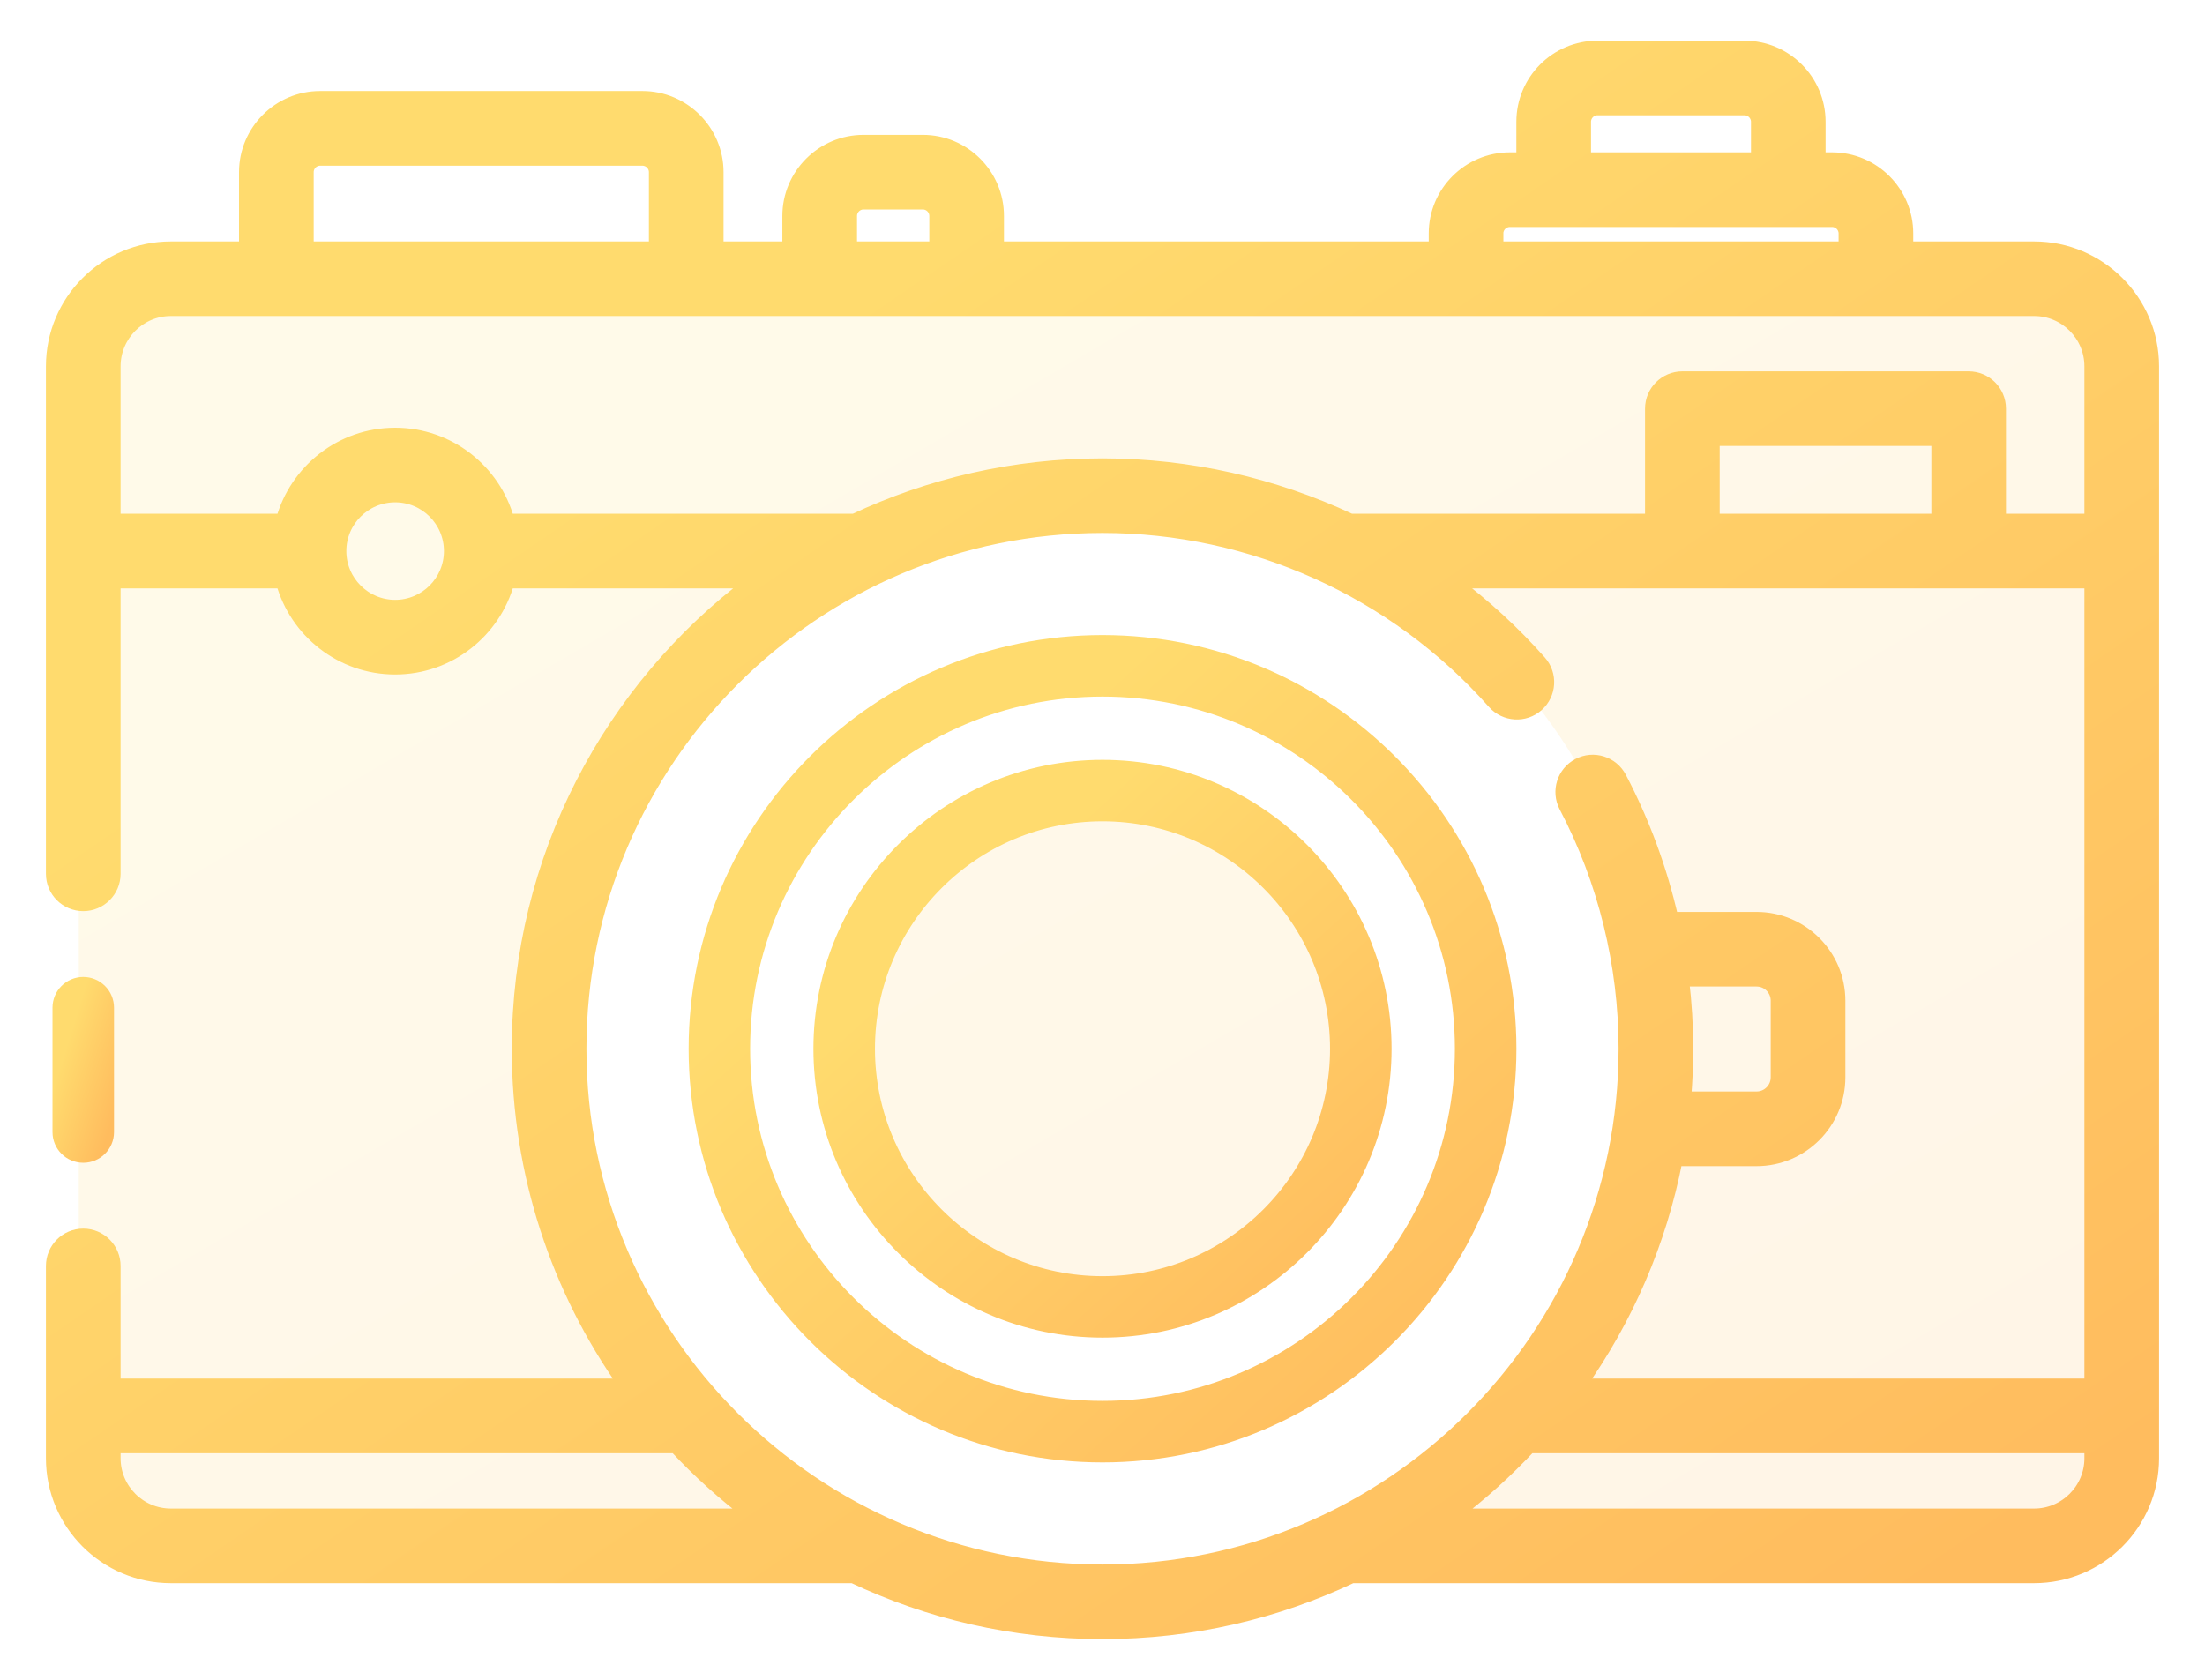
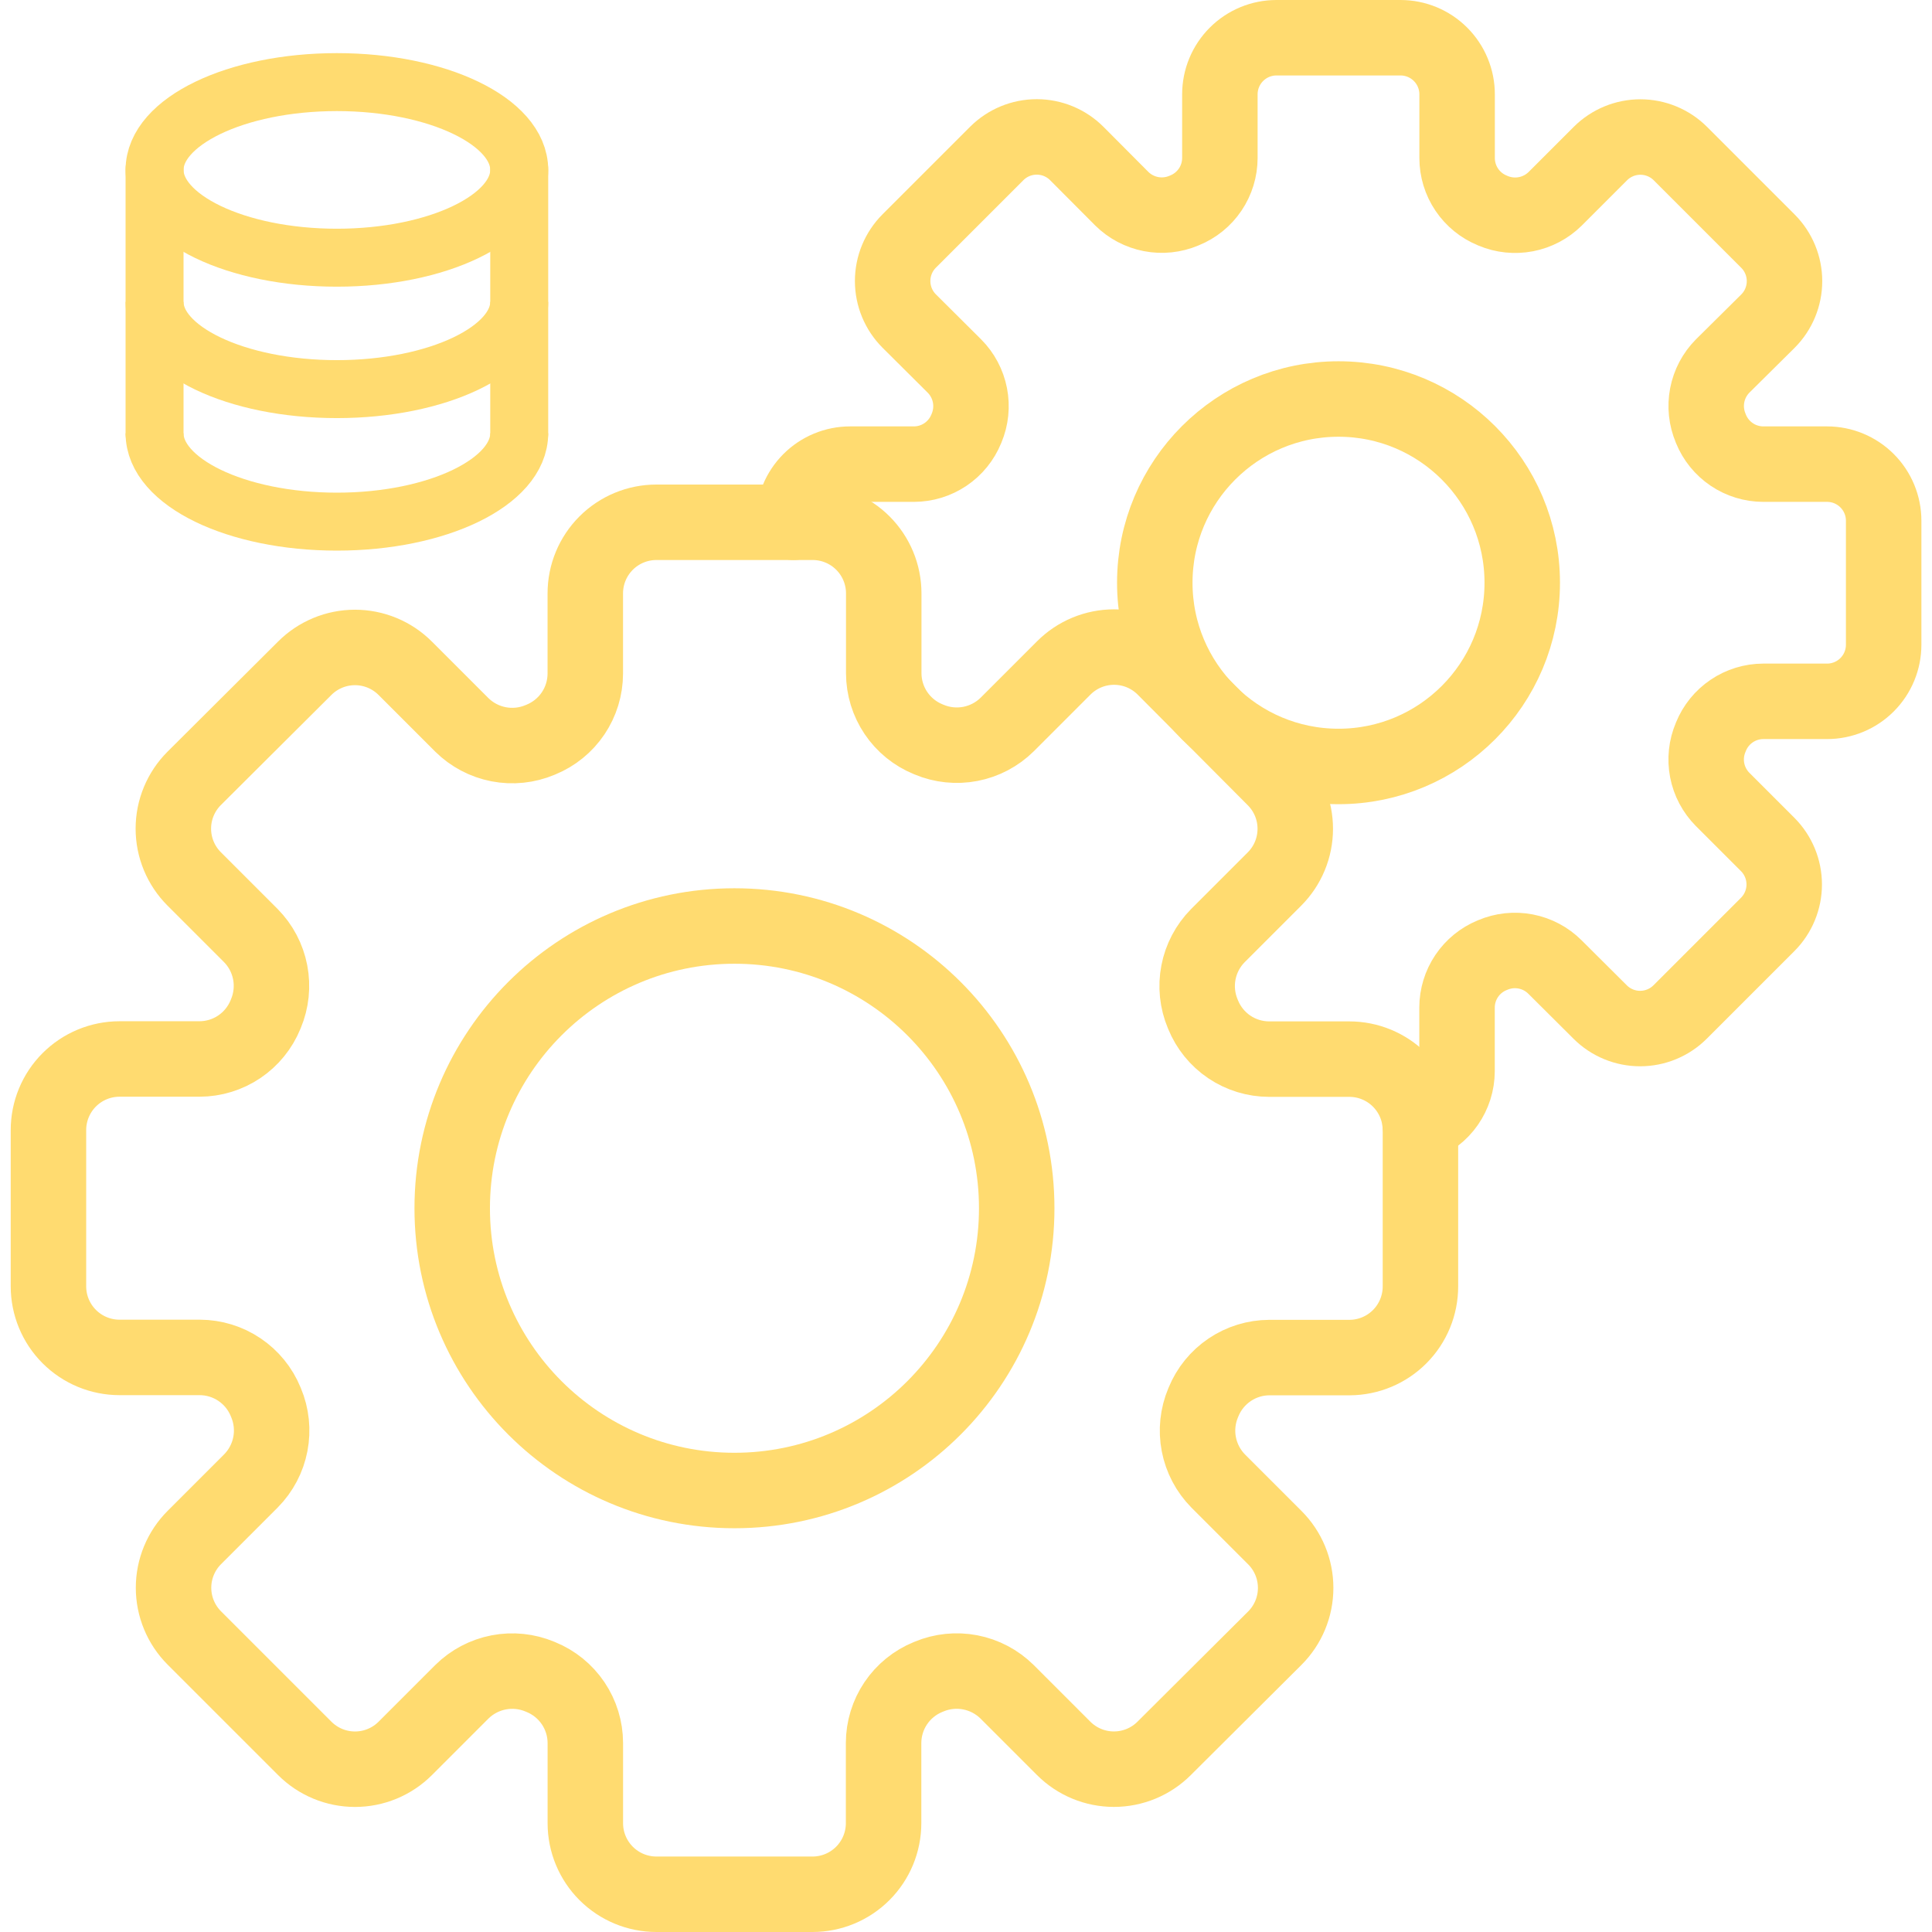
- <svg xmlns="http://www.w3.org/2000/svg" width="42" height="32" viewBox="0 0 42 32" fill="none">
-   <path opacity="0.15" fill-rule="evenodd" clip-rule="evenodd" d="M1.5 6.898C1.5 5.794 2.395 4.898 3.5 4.898H38.3C39.405 4.898 40.3 5.794 40.3 6.898V27.887C40.3 28.992 39.405 29.887 38.3 29.887H24.211C28.439 28.531 31.5 24.569 31.5 19.892C31.5 14.095 26.799 9.396 21 9.396C15.201 9.396 10.5 14.095 10.5 19.892C10.5 24.569 13.561 28.531 17.789 29.887H3.5C2.395 29.887 1.5 28.992 1.5 27.887V6.898ZM21 24.889C23.761 24.889 26 22.652 26 19.892C26 17.131 23.761 14.894 21 14.894C18.239 14.894 16 17.131 16 19.892C16 22.652 18.239 24.889 21 24.889Z" fill="url(#paint0_linear)" />
-   <path d="M2.047 21.566C2.047 21.82 1.84 22.026 1.586 22.026C1.331 22.026 1.125 21.82 1.125 21.566V19.197C1.125 18.942 1.331 18.736 1.586 18.736C1.84 18.736 2.047 18.942 2.047 19.197V21.566Z" fill="url(#paint1_linear)" stroke="url(#paint2_linear)" stroke-width="0.25" />
-   <path d="M38.745 4.724H36.318V4.447C36.318 3.665 35.681 3.027 34.897 3.027H34.648V2.32C34.648 1.537 34.011 0.9 33.228 0.9H30.428C29.645 0.9 29.008 1.537 29.008 2.32V3.027H28.759C27.976 3.027 27.339 3.664 27.339 4.447V4.724H18.998V4.114C18.998 3.331 18.361 2.694 17.578 2.694H16.448C15.665 2.694 15.027 3.331 15.027 4.114V4.724H13.657V3.279C13.657 2.497 13.019 1.859 12.236 1.859H6.098C5.315 1.859 4.678 2.497 4.678 3.279V4.724H3.255C2.012 4.724 1 5.735 1 6.978V16.646C1 16.97 1.262 17.232 1.586 17.232C1.909 17.232 2.172 16.97 2.172 16.646V11.084H5.379C5.637 12.028 6.502 12.724 7.527 12.724C8.552 12.724 9.416 12.028 9.674 11.084H14.328C11.625 13.115 9.873 16.346 9.873 19.978C9.873 22.363 10.628 24.575 11.912 26.387H2.172V24.116C2.172 23.793 1.909 23.53 1.586 23.53C1.262 23.53 1 23.793 1 24.116V27.78C1 29.023 2.012 30.034 3.255 30.034H16.249C17.691 30.717 19.301 31.1 21 31.1C22.699 31.1 24.31 30.717 25.752 30.033C25.757 30.033 25.761 30.034 25.766 30.034H38.745C39.988 30.034 41 29.023 41 27.78V6.978C41 5.735 39.988 4.724 38.745 4.724ZM30.18 2.32C30.18 2.183 30.291 2.071 30.429 2.071H33.228C33.365 2.071 33.477 2.183 33.477 2.32V3.027H30.18V2.32H30.18ZM28.51 4.447C28.51 4.31 28.622 4.199 28.759 4.199H34.897C35.034 4.199 35.146 4.31 35.146 4.447V4.724H28.511V4.447H28.51ZM16.199 4.114C16.199 3.977 16.311 3.865 16.448 3.865H17.578C17.715 3.865 17.826 3.977 17.826 4.114V4.724H16.199V4.114ZM5.85 3.279C5.85 3.142 5.961 3.031 6.098 3.031H12.236C12.373 3.031 12.485 3.142 12.485 3.279V4.724H5.85V3.279ZM7.527 11.552C6.945 11.552 6.472 11.079 6.472 10.498C6.472 9.917 6.945 9.444 7.527 9.444C8.108 9.444 8.581 9.917 8.581 10.498C8.581 11.079 8.108 11.552 7.527 11.552ZM9.674 9.912C9.416 8.969 8.552 8.273 7.527 8.273C6.501 8.273 5.637 8.969 5.379 9.912H2.172V6.978C2.172 6.381 2.658 5.895 3.255 5.895H38.745C39.342 5.895 39.828 6.381 39.828 6.978V9.912H38.084V7.784C38.084 7.461 37.822 7.199 37.498 7.199H32.045C31.722 7.199 31.459 7.461 31.459 7.784V9.912H25.727C24.263 9.226 22.651 8.857 21 8.857C19.31 8.857 17.707 9.236 16.271 9.912H9.674ZM32.631 9.912V8.37H36.913V9.912H32.631ZM3.255 28.863C2.658 28.863 2.172 28.377 2.172 27.78V27.559H12.867C13.31 28.034 13.794 28.471 14.314 28.863H3.255ZM11.045 19.979C11.045 14.492 15.511 10.028 21 10.028C23.847 10.028 26.564 11.251 28.454 13.384C28.669 13.626 29.039 13.649 29.281 13.434C29.523 13.219 29.546 12.849 29.331 12.607C28.828 12.04 28.273 11.531 27.676 11.084H39.828V26.387H30.088C30.983 25.123 31.62 23.665 31.925 22.09H33.458C34.322 22.09 35.025 21.387 35.025 20.523V19.064C35.025 18.2 34.322 17.497 33.458 17.497H31.845C31.632 16.565 31.301 15.661 30.857 14.816C30.706 14.53 30.352 14.419 30.066 14.57C29.779 14.72 29.669 15.074 29.819 15.361C30.562 16.775 30.955 18.372 30.955 19.979C30.955 25.465 26.489 29.929 21 29.929C15.511 29.929 11.045 25.465 11.045 19.979ZM32.048 18.668H33.458C33.676 18.668 33.853 18.845 33.853 19.063V20.523C33.853 20.741 33.676 20.918 33.458 20.918H32.087C32.113 20.608 32.127 20.295 32.127 19.978C32.127 19.54 32.1 19.102 32.048 18.668ZM38.745 28.863H27.686C28.206 28.471 28.69 28.034 29.134 27.559H39.828V27.78C39.828 28.377 39.342 28.863 38.745 28.863Z" fill="url(#paint3_linear)" stroke="url(#paint4_linear)" stroke-width="0.25" />
-   <path d="M13.242 19.979C13.242 15.702 16.722 12.223 21 12.223C25.278 12.223 28.759 15.702 28.759 19.979C28.759 24.255 25.278 27.734 21 27.734C16.722 27.734 13.242 24.255 13.242 19.979ZM14.163 19.979C14.163 23.747 17.23 26.812 21 26.812C24.77 26.812 27.837 23.747 27.837 19.979C27.837 16.21 24.77 13.145 21 13.145C17.23 13.145 14.163 16.21 14.163 19.979Z" fill="url(#paint5_linear)" stroke="url(#paint6_linear)" stroke-width="0.25" />
-   <path d="M15.619 19.979C15.619 17.013 18.033 14.6 21 14.6C23.967 14.6 26.381 17.013 26.381 19.979C26.381 22.944 23.967 25.357 21 25.357C18.033 25.357 15.619 22.944 15.619 19.979ZM16.541 19.979C16.541 22.436 18.541 24.436 21 24.436C23.459 24.436 25.459 22.436 25.459 19.979C25.459 17.52 23.459 15.521 21 15.521C18.541 15.521 16.541 17.52 16.541 19.979Z" fill="url(#paint7_linear)" stroke="url(#paint8_linear)" stroke-width="0.25" />
-   <defs>
-     <linearGradient id="paint0_linear" x1="3.699" y1="4.898" x2="22.569" y2="37.252" gradientUnits="userSpaceOnUse">
-       <stop offset="0.259" stop-color="#FFDB6E" />
-       <stop offset="1" stop-color="#FFBC5E" />
-     </linearGradient>
-     <linearGradient id="paint1_linear" x1="1.177" y1="18.736" x2="2.789" y2="19.235" gradientUnits="userSpaceOnUse">
-       <stop offset="0.259" stop-color="#FFDB6E" />
-       <stop offset="1" stop-color="#FFBC5E" />
-     </linearGradient>
-     <linearGradient id="paint2_linear" x1="1.177" y1="18.736" x2="2.789" y2="19.235" gradientUnits="userSpaceOnUse">
-       <stop offset="0.259" stop-color="#FFDB6E" />
-       <stop offset="1" stop-color="#FFBC5E" />
-     </linearGradient>
-     <linearGradient id="paint3_linear" x1="3.267" y1="0.9" x2="27.682" y2="36.609" gradientUnits="userSpaceOnUse">
-       <stop offset="0.259" stop-color="#FFDB6E" />
-       <stop offset="1" stop-color="#FFBC5E" />
-     </linearGradient>
-     <linearGradient id="paint4_linear" x1="3.267" y1="0.9" x2="27.682" y2="36.609" gradientUnits="userSpaceOnUse">
-       <stop offset="0.259" stop-color="#FFDB6E" />
-       <stop offset="1" stop-color="#FFBC5E" />
-     </linearGradient>
-     <linearGradient id="paint5_linear" x1="14.121" y1="12.223" x2="27.511" y2="27.015" gradientUnits="userSpaceOnUse">
-       <stop offset="0.259" stop-color="#FFDB6E" />
-       <stop offset="1" stop-color="#FFBC5E" />
-     </linearGradient>
-     <linearGradient id="paint6_linear" x1="14.121" y1="12.223" x2="27.511" y2="27.015" gradientUnits="userSpaceOnUse">
-       <stop offset="0.259" stop-color="#FFDB6E" />
-       <stop offset="1" stop-color="#FFBC5E" />
-     </linearGradient>
-     <linearGradient id="paint7_linear" x1="16.229" y1="14.6" x2="25.516" y2="24.859" gradientUnits="userSpaceOnUse">
-       <stop offset="0.259" stop-color="#FFDB6E" />
-       <stop offset="1" stop-color="#FFBC5E" />
-     </linearGradient>
-     <linearGradient id="paint8_linear" x1="16.229" y1="14.6" x2="25.516" y2="24.859" gradientUnits="userSpaceOnUse">
-       <stop offset="0.259" stop-color="#FFDB6E" />
-       <stop offset="1" stop-color="#FFBC5E" />
-     </linearGradient>
-   </defs>
+ <svg xmlns="http://www.w3.org/2000/svg" width="800" height="800" viewBox="0 0 800 800" fill="none">
+   <path d="M64 179.417V70.125" stroke="#FFDB70" stroke-width="24" stroke-linecap="round" />
+   <path d="M215 70.125V179.417" stroke="#FFDB70" stroke-width="24" stroke-linecap="round" />
+   <path d="M139.5 106.709C181.198 106.709 215 90.432 215 70.354C215 50.276 181.198 34 139.5 34C97.802 34 64 50.276 64 70.354C64 90.432 97.802 106.709 139.5 106.709Z" stroke="#FFDB70" stroke-width="24" />
+   <path d="M215 125C215 144.951 181.198 161.126 139.5 161.126C97.802 161.126 64 144.951 64 125" stroke="#FFDB70" stroke-width="24" />
+   <path d="M215 179.416C215 199.62 181.198 215.999 139.5 215.999C97.802 215.999 64 199.62 64 179.416" stroke="#FFDB70" stroke-width="24" />
+   <path d="M588.172 532.641V468C588.172 460.193 585.07 452.705 579.55 447.185C574.029 441.664 566.542 438.562 558.734 438.562H525.5C519.637 438.551 513.91 436.796 509.046 433.522C504.183 430.247 500.403 425.6 498.188 420.172L498.031 419.797C495.76 414.389 495.141 408.429 496.254 402.67C497.366 396.911 500.159 391.611 504.281 387.438L527.719 364C530.453 361.268 532.623 358.023 534.103 354.452C535.583 350.881 536.344 347.053 536.344 343.187C536.344 339.322 535.583 335.494 534.103 331.923C532.623 328.352 530.453 325.107 527.719 322.375L482.125 276.562C479.393 273.828 476.148 271.659 472.577 270.179C469.006 268.699 465.178 267.937 461.313 267.937C457.447 267.937 453.619 268.699 450.048 270.179C446.477 271.659 443.232 273.828 440.5 276.562L417.063 300C412.89 304.122 407.589 306.915 401.83 308.028C396.071 309.14 390.111 308.521 384.703 306.25L384.328 306.094C378.905 303.88 374.261 300.105 370.987 295.248C367.713 290.391 365.955 284.67 365.938 278.812V245.703C365.938 237.896 362.836 230.408 357.316 224.888C351.795 219.367 344.307 216.266 336.5 216.266H271.797C263.99 216.266 256.502 219.367 250.981 224.888C245.461 230.408 242.359 237.896 242.359 245.703V278.938C242.348 284.801 240.593 290.528 237.319 295.391C234.044 300.255 229.397 304.034 223.969 306.25L223.594 306.406C218.186 308.678 212.226 309.296 206.467 308.184C200.708 307.072 195.407 304.278 191.234 300.156L167.797 276.719C165.065 273.984 161.82 271.815 158.249 270.335C154.678 268.855 150.85 268.093 146.984 268.093C143.119 268.093 139.291 268.855 135.72 270.335C132.149 271.815 128.904 273.984 126.172 276.719L80.406 322.312C77.672 325.045 75.503 328.289 74.022 331.86C72.543 335.432 71.781 339.259 71.781 343.125C71.781 346.991 72.543 350.818 74.022 354.39C75.503 357.961 77.672 361.205 80.406 363.937L103.844 387.375C107.966 391.548 110.759 396.849 111.872 402.608C112.984 408.367 112.365 414.326 110.094 419.734L109.938 420.109C107.724 425.533 103.949 430.176 99.092 433.451C94.234 436.725 88.514 438.482 82.656 438.5H49.5C45.629 438.5 41.796 439.263 38.22 440.747C34.645 442.23 31.397 444.404 28.663 447.144C25.928 449.884 23.761 453.137 22.285 456.716C20.81 460.294 20.054 464.129 20.063 468V532.641C20.063 540.448 23.164 547.935 28.685 553.456C34.205 558.977 41.693 562.078 49.5 562.078H82.734C88.592 562.096 94.313 563.853 99.17 567.128C104.027 570.402 107.802 575.045 110.016 580.469L110.172 580.844C112.443 586.252 113.062 592.211 111.95 597.97C110.837 603.73 108.044 609.03 103.922 613.203L80.484 636.641C77.75 639.373 75.581 642.617 74.101 646.189C72.621 649.76 71.859 653.587 71.859 657.453C71.859 661.319 72.621 665.147 74.101 668.718C75.581 672.289 77.75 675.533 80.484 678.266L126.188 723.969C128.92 726.703 132.164 728.872 135.736 730.352C139.307 731.833 143.134 732.594 147 732.594C150.866 732.594 154.694 731.833 158.265 730.352C161.836 728.872 165.08 726.703 167.813 723.969L191.25 700.531C195.423 696.409 200.724 693.616 206.483 692.503C212.242 691.391 218.202 692.01 223.609 694.281L223.984 694.437C229.408 696.651 234.051 700.426 237.326 705.283C240.6 710.141 242.357 715.861 242.375 721.719V754.953C242.379 762.755 245.48 770.236 250.997 775.753C256.514 781.27 263.995 784.371 271.797 784.375H336.438C344.245 784.375 351.732 781.274 357.253 775.753C362.774 770.232 365.875 762.745 365.875 754.938V721.703C365.893 715.845 367.65 710.125 370.925 705.268C374.199 700.411 378.842 696.636 384.266 694.422L384.641 694.266C390.049 691.994 396.008 691.376 401.767 692.488C407.526 693.6 412.827 696.394 417 700.516L440.438 723.953C443.17 726.688 446.414 728.857 449.986 730.337C453.557 731.817 457.384 732.579 461.25 732.579C465.116 732.579 468.943 731.817 472.515 730.337C476.086 728.857 479.33 726.688 482.063 723.953L527.875 678.328C530.61 675.596 532.779 672.351 534.259 668.78C535.739 665.209 536.501 661.381 536.501 657.516C536.501 653.65 535.739 649.822 534.259 646.251C532.779 642.68 530.61 639.435 527.875 636.703L504.438 613.266C500.316 609.093 497.522 603.792 496.41 598.033C495.297 592.274 495.916 586.314 498.188 580.906L498.344 580.531C500.557 575.108 504.332 570.464 509.19 567.19C514.047 563.916 519.767 562.158 525.625 562.141H558.859C566.656 562.108 574.121 558.983 579.616 553.452C585.112 547.922 588.189 540.437 588.172 532.641Z" stroke="#FFDB70" stroke-width="31.25" stroke-linecap="round" stroke-linejoin="round" />
+   <path d="M304.125 617.188C368.673 617.188 421 564.861 421 500.313C421 435.764 368.673 383.438 304.125 383.438C239.577 383.438 187.25 435.764 187.25 500.313C187.25 564.861 239.577 617.188 304.125 617.188Z" stroke="#FFDB70" stroke-width="31.25" stroke-linecap="round" stroke-linejoin="round" />
+   <path d="M328.578 216.266V215.625C328.578 209.409 331.047 203.448 335.443 199.052C339.838 194.657 345.8 192.188 352.016 192.188H378.422C383.079 192.183 387.63 190.791 391.492 188.188C395.355 185.586 398.355 181.893 400.109 177.578C400.109 177.484 400.188 177.375 400.234 177.281C402.04 172.979 402.526 168.236 401.63 163.657C400.734 159.077 398.497 154.867 395.203 151.562L376.453 132.906C372.078 128.514 369.622 122.567 369.622 116.367C369.622 110.168 372.078 104.221 376.453 99.828L412.766 63.516C417.158 59.146 423.101 56.692 429.297 56.692C435.493 56.692 441.436 59.146 445.828 63.516L464.5 82.266C467.812 85.544 472.022 87.767 476.597 88.651C481.173 89.536 485.908 89.043 490.203 87.234L490.5 87.109C494.817 85.358 498.515 82.359 501.12 78.496C503.725 74.633 505.119 70.081 505.125 65.422V39.062C505.125 32.846 507.594 26.885 511.99 22.49C516.385 18.094 522.346 15.625 528.563 15.625H579.922C586.138 15.625 592.099 18.094 596.495 22.49C600.89 26.885 603.359 32.846 603.359 39.062V65.469C603.364 70.126 604.756 74.677 607.358 78.539C609.96 82.402 613.654 85.402 617.969 87.156L618.25 87.281C622.548 89.089 627.285 89.581 631.863 88.697C636.441 87.812 640.653 85.591 643.969 82.312L662.719 63.562C667.111 59.193 673.054 56.739 679.25 56.739C685.446 56.739 691.389 59.193 695.781 63.562L732.094 99.875C736.469 104.268 738.925 110.215 738.925 116.414C738.925 122.614 736.469 128.561 732.094 132.953L713.312 151.562C710.03 154.875 707.806 159.089 706.924 163.668C706.042 168.248 706.542 172.986 708.359 177.281L708.469 177.578C710.222 181.89 713.22 185.582 717.079 188.184C720.939 190.786 725.486 192.18 730.141 192.188H756.547C762.763 192.188 768.724 194.657 773.12 199.052C777.515 203.448 779.984 209.409 779.984 215.625V266.969C779.984 273.185 777.515 279.146 773.12 283.542C768.724 287.937 762.763 290.406 756.547 290.406H730.141C725.484 290.415 720.936 291.811 717.076 294.416C713.216 297.021 710.22 300.716 708.469 305.031L708.359 305.312C706.531 309.605 706.026 314.346 706.908 318.928C707.791 323.51 710.021 327.724 713.312 331.031L731.984 349.703C736.354 354.095 738.808 360.039 738.808 366.234C738.808 372.43 736.354 378.374 731.984 382.766L695.672 419.078C691.28 423.448 685.336 425.901 679.141 425.901C672.945 425.901 667.001 423.448 662.609 419.078L643.859 400.406C640.554 397.112 636.341 394.879 631.759 393.994C627.177 393.108 622.435 393.611 618.141 395.438L617.859 395.547C613.567 397.31 609.895 400.308 607.308 404.161C604.721 408.013 603.336 412.547 603.328 417.188V443.594C603.309 448.36 601.838 453.007 599.111 456.915C596.383 460.823 592.529 463.807 588.062 465.469" stroke="#FFDB70" stroke-width="31.25" stroke-linecap="round" stroke-linejoin="round" />
+   <path d="M554.25 317.375C596.267 317.375 630.328 283.314 630.328 241.297C630.328 199.28 596.267 165.219 554.25 165.219C512.233 165.219 478.172 199.28 478.172 241.297C478.172 283.314 512.233 317.375 554.25 317.375Z" stroke="#FFDB70" stroke-width="31.25" stroke-linecap="round" stroke-linejoin="round" />
</svg>
